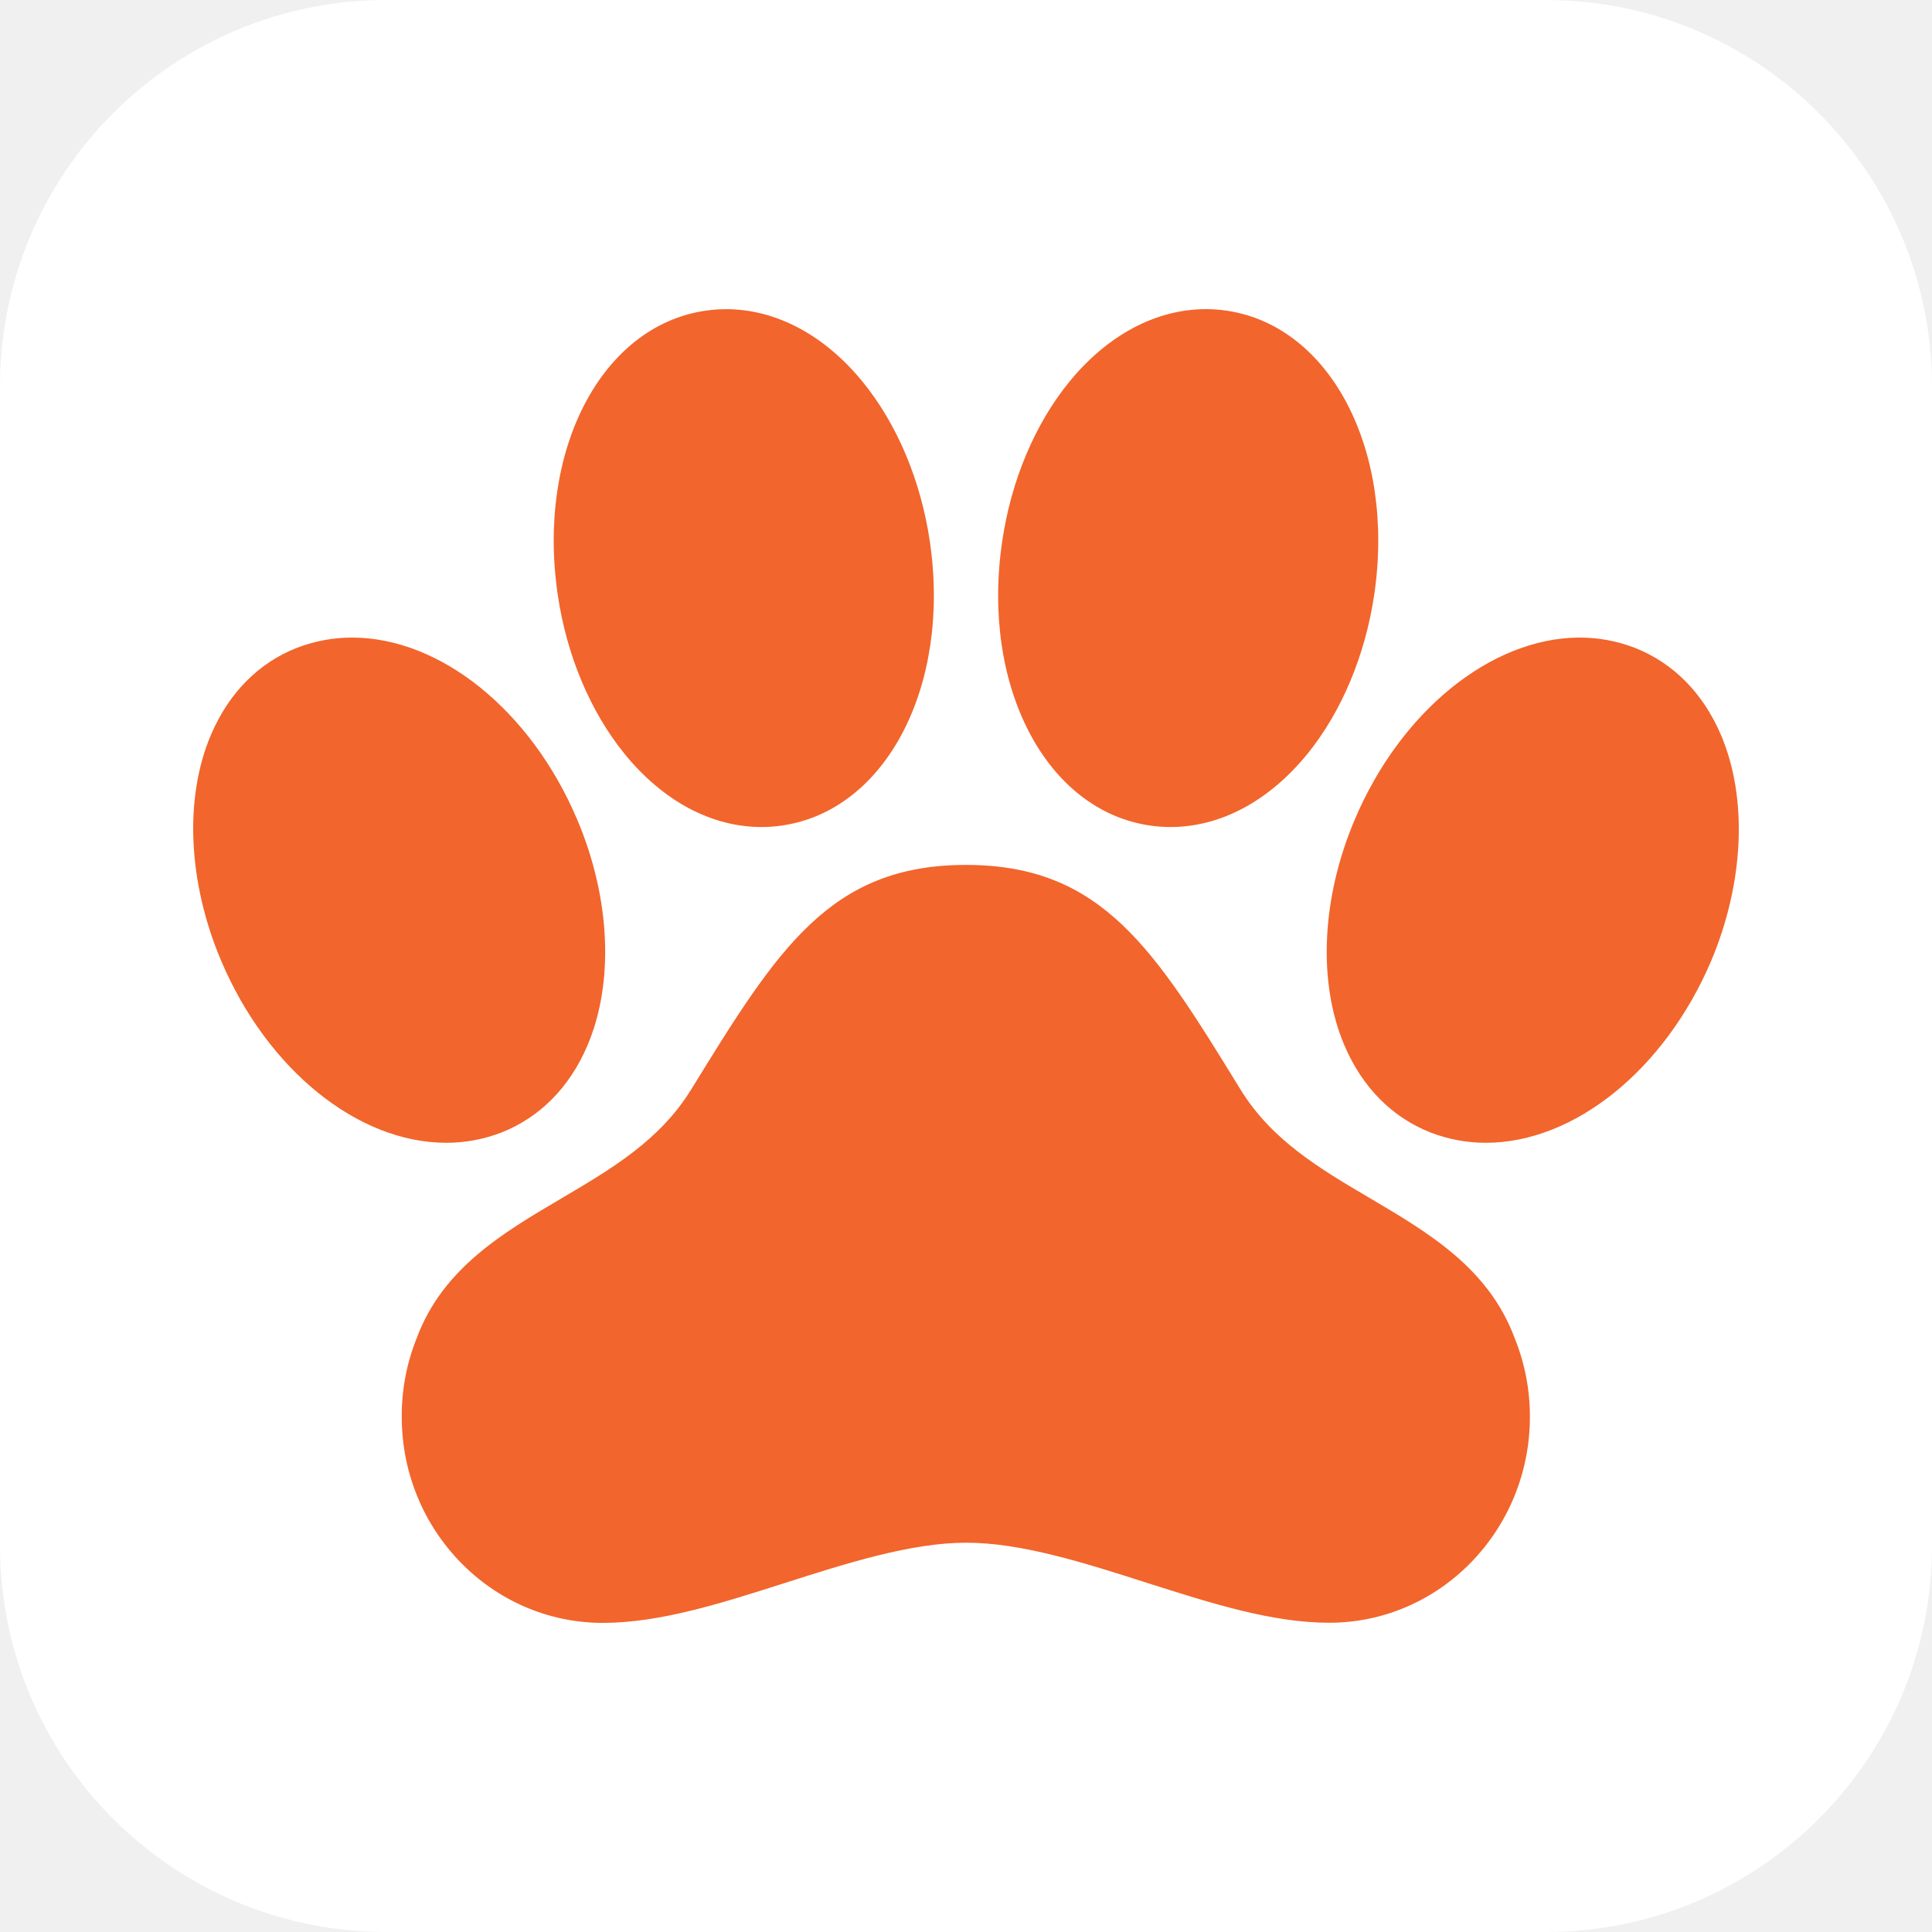
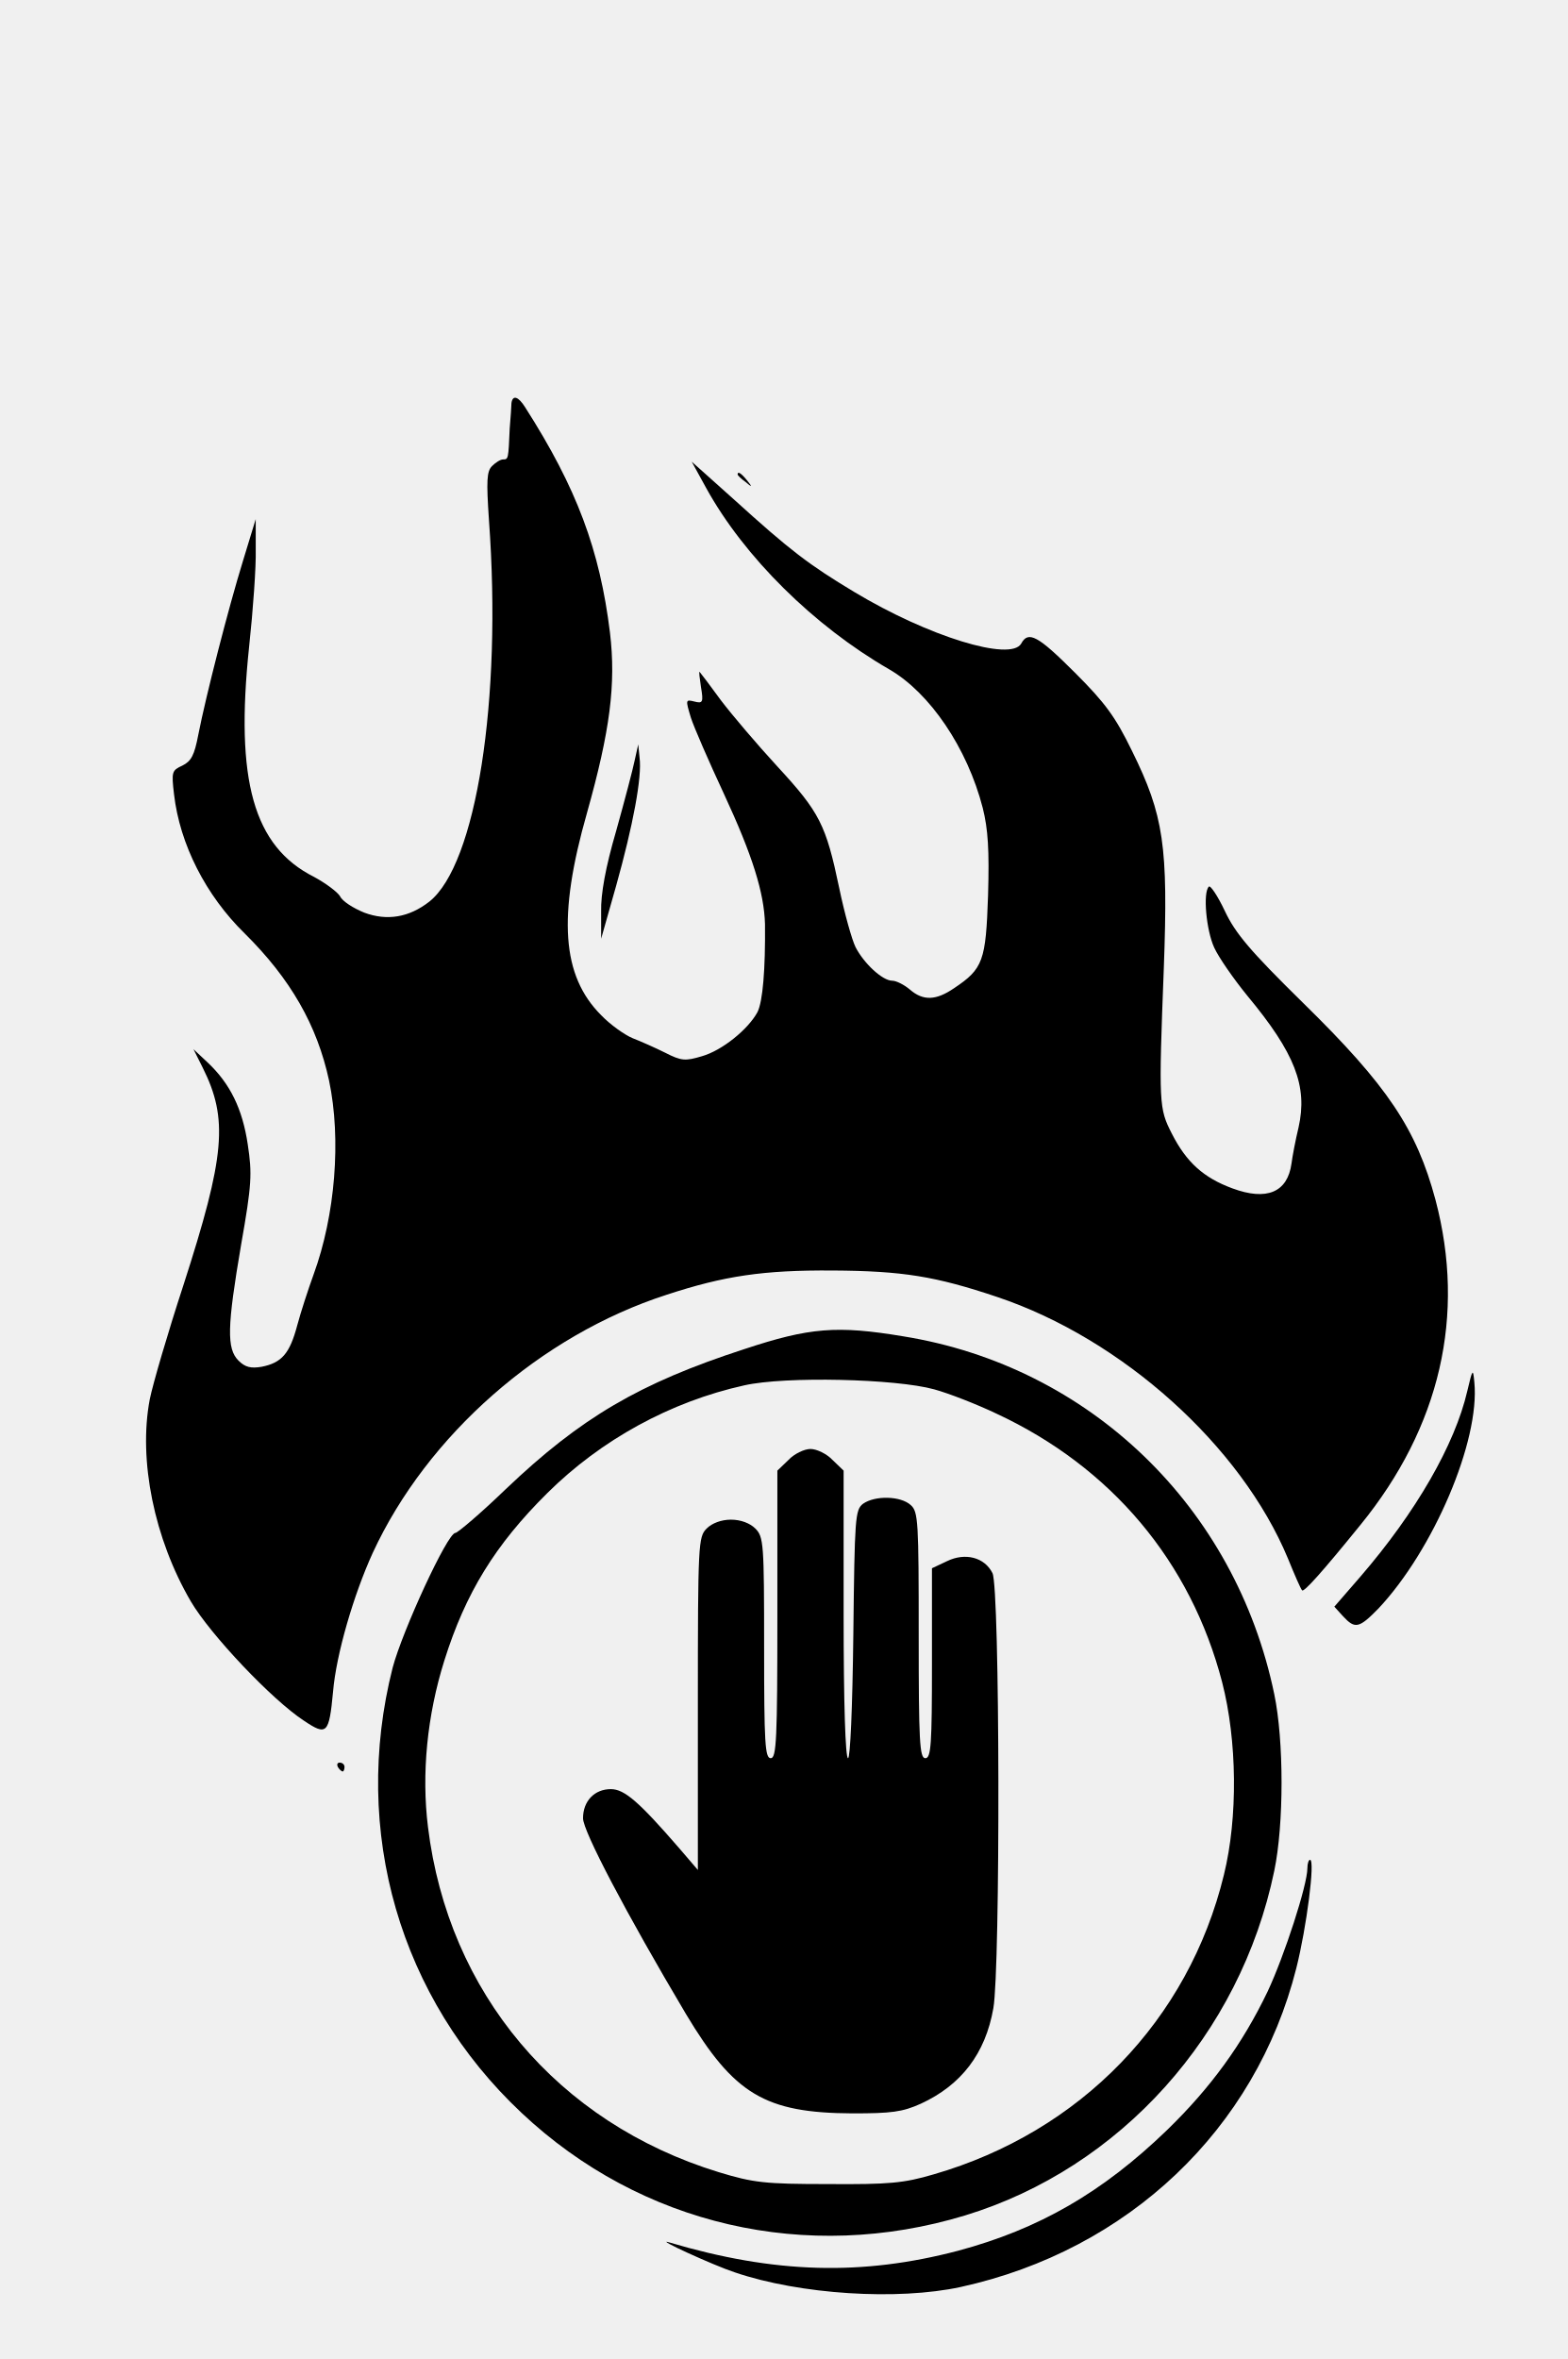
- <svg xmlns="http://www.w3.org/2000/svg" width="100" height="100" viewBox="0 0 100 100" fill="none">
-   <rect width="100" height="100" rx="20" fill="white" />
-   <path d="M89.07 38.026C88.144 35.871 86.608 34.316 84.624 33.534L84.597 33.524C83.695 33.177 82.733 33 81.764 33.001H81.657C77.116 33.068 72.481 36.851 70.124 42.416C68.395 46.486 68.197 50.863 69.594 54.125C70.517 56.283 72.057 57.837 74.049 58.62L74.071 58.628C74.974 58.974 75.935 59.152 76.905 59.151C81.489 59.151 86.173 55.367 88.573 49.729C90.28 45.664 90.468 41.29 89.07 38.026ZM70.927 62.029C68.308 60.486 65.833 59.027 64.216 56.405C59.756 49.148 57.062 44.768 49.999 44.768C42.937 44.768 40.236 49.148 35.766 56.405C34.145 59.03 31.665 60.491 29.038 62.041C26.026 63.815 22.914 65.649 21.57 69.258C21.048 70.559 20.785 71.946 20.795 73.344C20.795 79.219 25.463 84 31.197 84C34.155 84 37.304 82.995 40.636 81.931C43.84 80.908 47.152 79.85 50.016 79.85C52.88 79.85 56.184 80.908 59.376 81.931C62.701 82.988 65.835 83.993 68.802 83.993C74.528 83.993 79.187 79.213 79.187 73.337C79.191 71.938 78.923 70.551 78.395 69.251C77.051 65.639 73.938 63.804 70.927 62.029ZM32.33 39.023C34.314 41.464 36.831 42.807 39.418 42.807C39.771 42.807 40.124 42.781 40.473 42.73C45.869 41.952 49.231 35.496 48.127 28.021C47.666 24.878 46.432 21.951 44.665 19.78C42.685 17.345 40.165 16.003 37.579 16.003C37.226 16.003 36.873 16.029 36.524 16.08C31.128 16.858 27.766 23.314 28.87 30.79C29.33 33.928 30.563 36.851 32.33 39.023ZM59.527 42.73C59.877 42.781 60.229 42.807 60.582 42.807C63.171 42.807 65.686 41.464 67.67 39.023C69.435 36.851 70.662 33.928 71.129 30.786C72.232 23.314 68.87 16.858 63.474 16.077C63.125 16.026 62.773 16 62.419 16C59.834 16.003 57.314 17.345 55.333 19.78C53.566 21.951 52.333 24.878 51.873 28.024C50.769 35.496 54.132 41.952 59.527 42.73ZM25.928 58.628L25.951 58.62C27.94 57.837 29.478 56.284 30.4 54.128C31.797 50.86 31.6 46.488 29.875 42.418C27.486 36.786 22.804 33.001 18.225 33.001C17.255 32.999 16.294 33.177 15.391 33.524L15.368 33.532C13.384 34.308 11.846 35.867 10.924 38.023C9.527 41.292 9.724 45.664 11.449 49.734C13.838 55.366 18.52 59.151 23.099 59.151C24.067 59.152 25.026 58.974 25.928 58.628V58.628Z" fill="#F2652C" />
+ <svg xmlns="http://www.w3.org/2000/svg" version="1.0" width="355pt" height="534pt" viewBox="0 0 355 534" preserveAspectRatio="xMidYMid meet">
+   <g transform="translate(0,534) scale(0.1,-0.1)" fill="#000000" stroke="none">
+     <path d="M1158 4428 c0 -7 -2 -33 -4 -58 -3 -69 -3 -70 -15 -70 -6 0 -17 -7 -25 -15 -12 -12 -13 -33 -7 -122 30 -409 -29 -780 -135 -864 -46 -36 -96 -44 -147 -25 -25 10 -50 26 -55 37 -6 10 -33 30 -59 44 -137 69 -179 218 -147 521 9 83 16 182 15 220 l0 69 -29 -95 c-33 -107 -84 -306 -101 -393 -9 -47 -16 -60 -36 -70 -24 -11 -25 -14 -19 -65 13 -113 72 -229 160 -315 104 -103 164 -208 191 -333 28 -133 14 -305 -35 -439 -12 -33 -29 -85 -37 -115 -17 -64 -35 -85 -81 -94 -24 -4 -37 -1 -52 14 -27 27 -26 76 6 263 24 136 25 160 15 226 -12 81 -40 138 -91 186 l-32 30 21 -42 c58 -116 51 -199 -44 -493 -35 -107 -69 -223 -76 -258 -26 -137 10 -315 93 -457 44 -75 184 -223 256 -270 52 -35 57 -30 66 65 7 85 47 221 90 315 123 266 380 492 665 584 131 43 219 56 376 55 159 -1 233 -13 373 -60 283 -95 552 -337 658 -592 15 -37 29 -69 32 -72 4 -5 46 42 132 148 181 222 239 475 170 736 -43 160 -108 258 -300 446 -120 118 -153 157 -177 208 -16 34 -33 59 -36 55 -14 -13 -6 -99 12 -138 10 -22 44 -71 75 -109 108 -130 137 -205 116 -298 -7 -29 -14 -66 -16 -82 -9 -65 -56 -85 -134 -56 -65 24 -104 59 -137 124 -29 57 -30 65 -18 376 10 275 0 344 -72 490 -38 78 -61 109 -129 177 -84 84 -106 96 -122 66 -24 -41 -210 16 -378 117 -103 62 -144 93 -273 210 l-95 85 33 -60 c86 -156 244 -312 414 -410 92 -53 177 -178 212 -314 12 -48 15 -95 12 -198 -5 -148 -11 -166 -77 -210 -41 -28 -70 -29 -100 -3 -13 11 -31 20 -40 20 -22 0 -64 39 -83 76 -8 16 -25 76 -37 134 -30 143 -44 171 -140 275 -46 50 -103 117 -128 150 -24 33 -46 62 -48 64 -2 2 0 -14 3 -34 6 -35 4 -38 -15 -33 -20 5 -20 4 -8 -36 7 -22 41 -100 75 -173 65 -140 91 -224 93 -295 1 -102 -5 -175 -17 -199 -21 -39 -80 -87 -126 -100 -37 -11 -46 -11 -83 8 -22 11 -56 26 -74 33 -17 7 -50 30 -71 52 -89 89 -99 223 -32 458 52 185 66 291 52 408 -23 187 -75 327 -192 510 -15 24 -28 29 -31 10z" />
+     <path d="M1670 4266 c0 -2 8 -10 18 -17 15 -13 16 -12 3 4 -13 16 -21 21 -21 13z" />
+     <path d="M1437 3619 c-4 -20 -23 -92 -42 -160 -24 -82 -35 -143 -34 -183 l0 -61 34 120 c38 136 59 246 53 290 l-3 30 -8 -36z" />
+     <path d="M1685 2286 c-237 -77 -370 -155 -540 -317 -57 -55 -109 -99 -114 -99 -18 0 -120 -222 -142 -305 -94 -370 16 -749 292 -1008 270 -254 645 -341 1004 -232 351 107 623 409 700 780 22 105 22 295 0 400 -88 424 -418 742 -840 810 -150 25 -212 20 -360 -29z m430 -91 c33 -9 97 -34 141 -55 260 -121 440 -335 511 -608 34 -132 36 -306 4 -436 -80 -329 -325 -582 -657 -678 -68 -20 -101 -23 -239 -22 -144 0 -169 3 -248 27 -365 112 -612 406 -658 781 -15 121 -2 253 37 377 48 153 115 262 233 379 122 121 279 207 446 244 93 21 343 15 430 -9z" />
+     <path d="M1785 2035 l-25 -24 0 -326 c0 -282 -2 -325 -15 -325 -13 0 -15 34 -15 250 0 237 -1 251 -20 270 -12 12 -33 20 -55 20 -22 0 -43 -8 -55 -20 -19 -19 -20 -33 -20 -396 l0 -377 -42 49 c-91 105 -124 134 -155 134 -37 0 -63 -27 -63 -66 0 -29 97 -214 233 -443 109 -182 179 -224 377 -225 88 0 113 3 155 22 91 42 146 113 164 216 16 89 15 953 -2 985 -18 36 -62 47 -103 27 l-34 -16 0 -215 c0 -184 -2 -215 -15 -215 -13 0 -15 38 -15 278 0 258 -1 280 -18 295 -23 21 -81 22 -108 3 -18 -14 -19 -31 -22 -295 -2 -170 -7 -281 -12 -281 -6 0 -10 125 -10 325 l0 326 -25 24 c-13 14 -36 25 -50 25 -14 0 -37 -11 -50 -25z" />
+     <path d="M3322 2191 c-28 -121 -116 -274 -242 -420 l-59 -68 20 -22 c27 -29 36 -27 80 18 124 132 230 379 217 512 -3 32 -4 31 -16 -20z" />
+     <path d="M765 1340 c3 -5 8 -10 11 -10 2 0 4 5 4 10 0 6 -5 10 -11 10 -5 0 -7 -4 -4 -10z" />
+     <path d="M2960 1111 c0 -38 -52 -198 -90 -279 -57 -119 -129 -218 -228 -314 -146 -141 -290 -224 -473 -273 -217 -57 -415 -52 -654 19 -37 11 100 -52 149 -68 147 -50 368 -64 511 -33 379 83 668 357 760 722 23 91 43 245 31 245 -3 0 -6 -8 -6 -19z" />
+   </g>
</svg>
